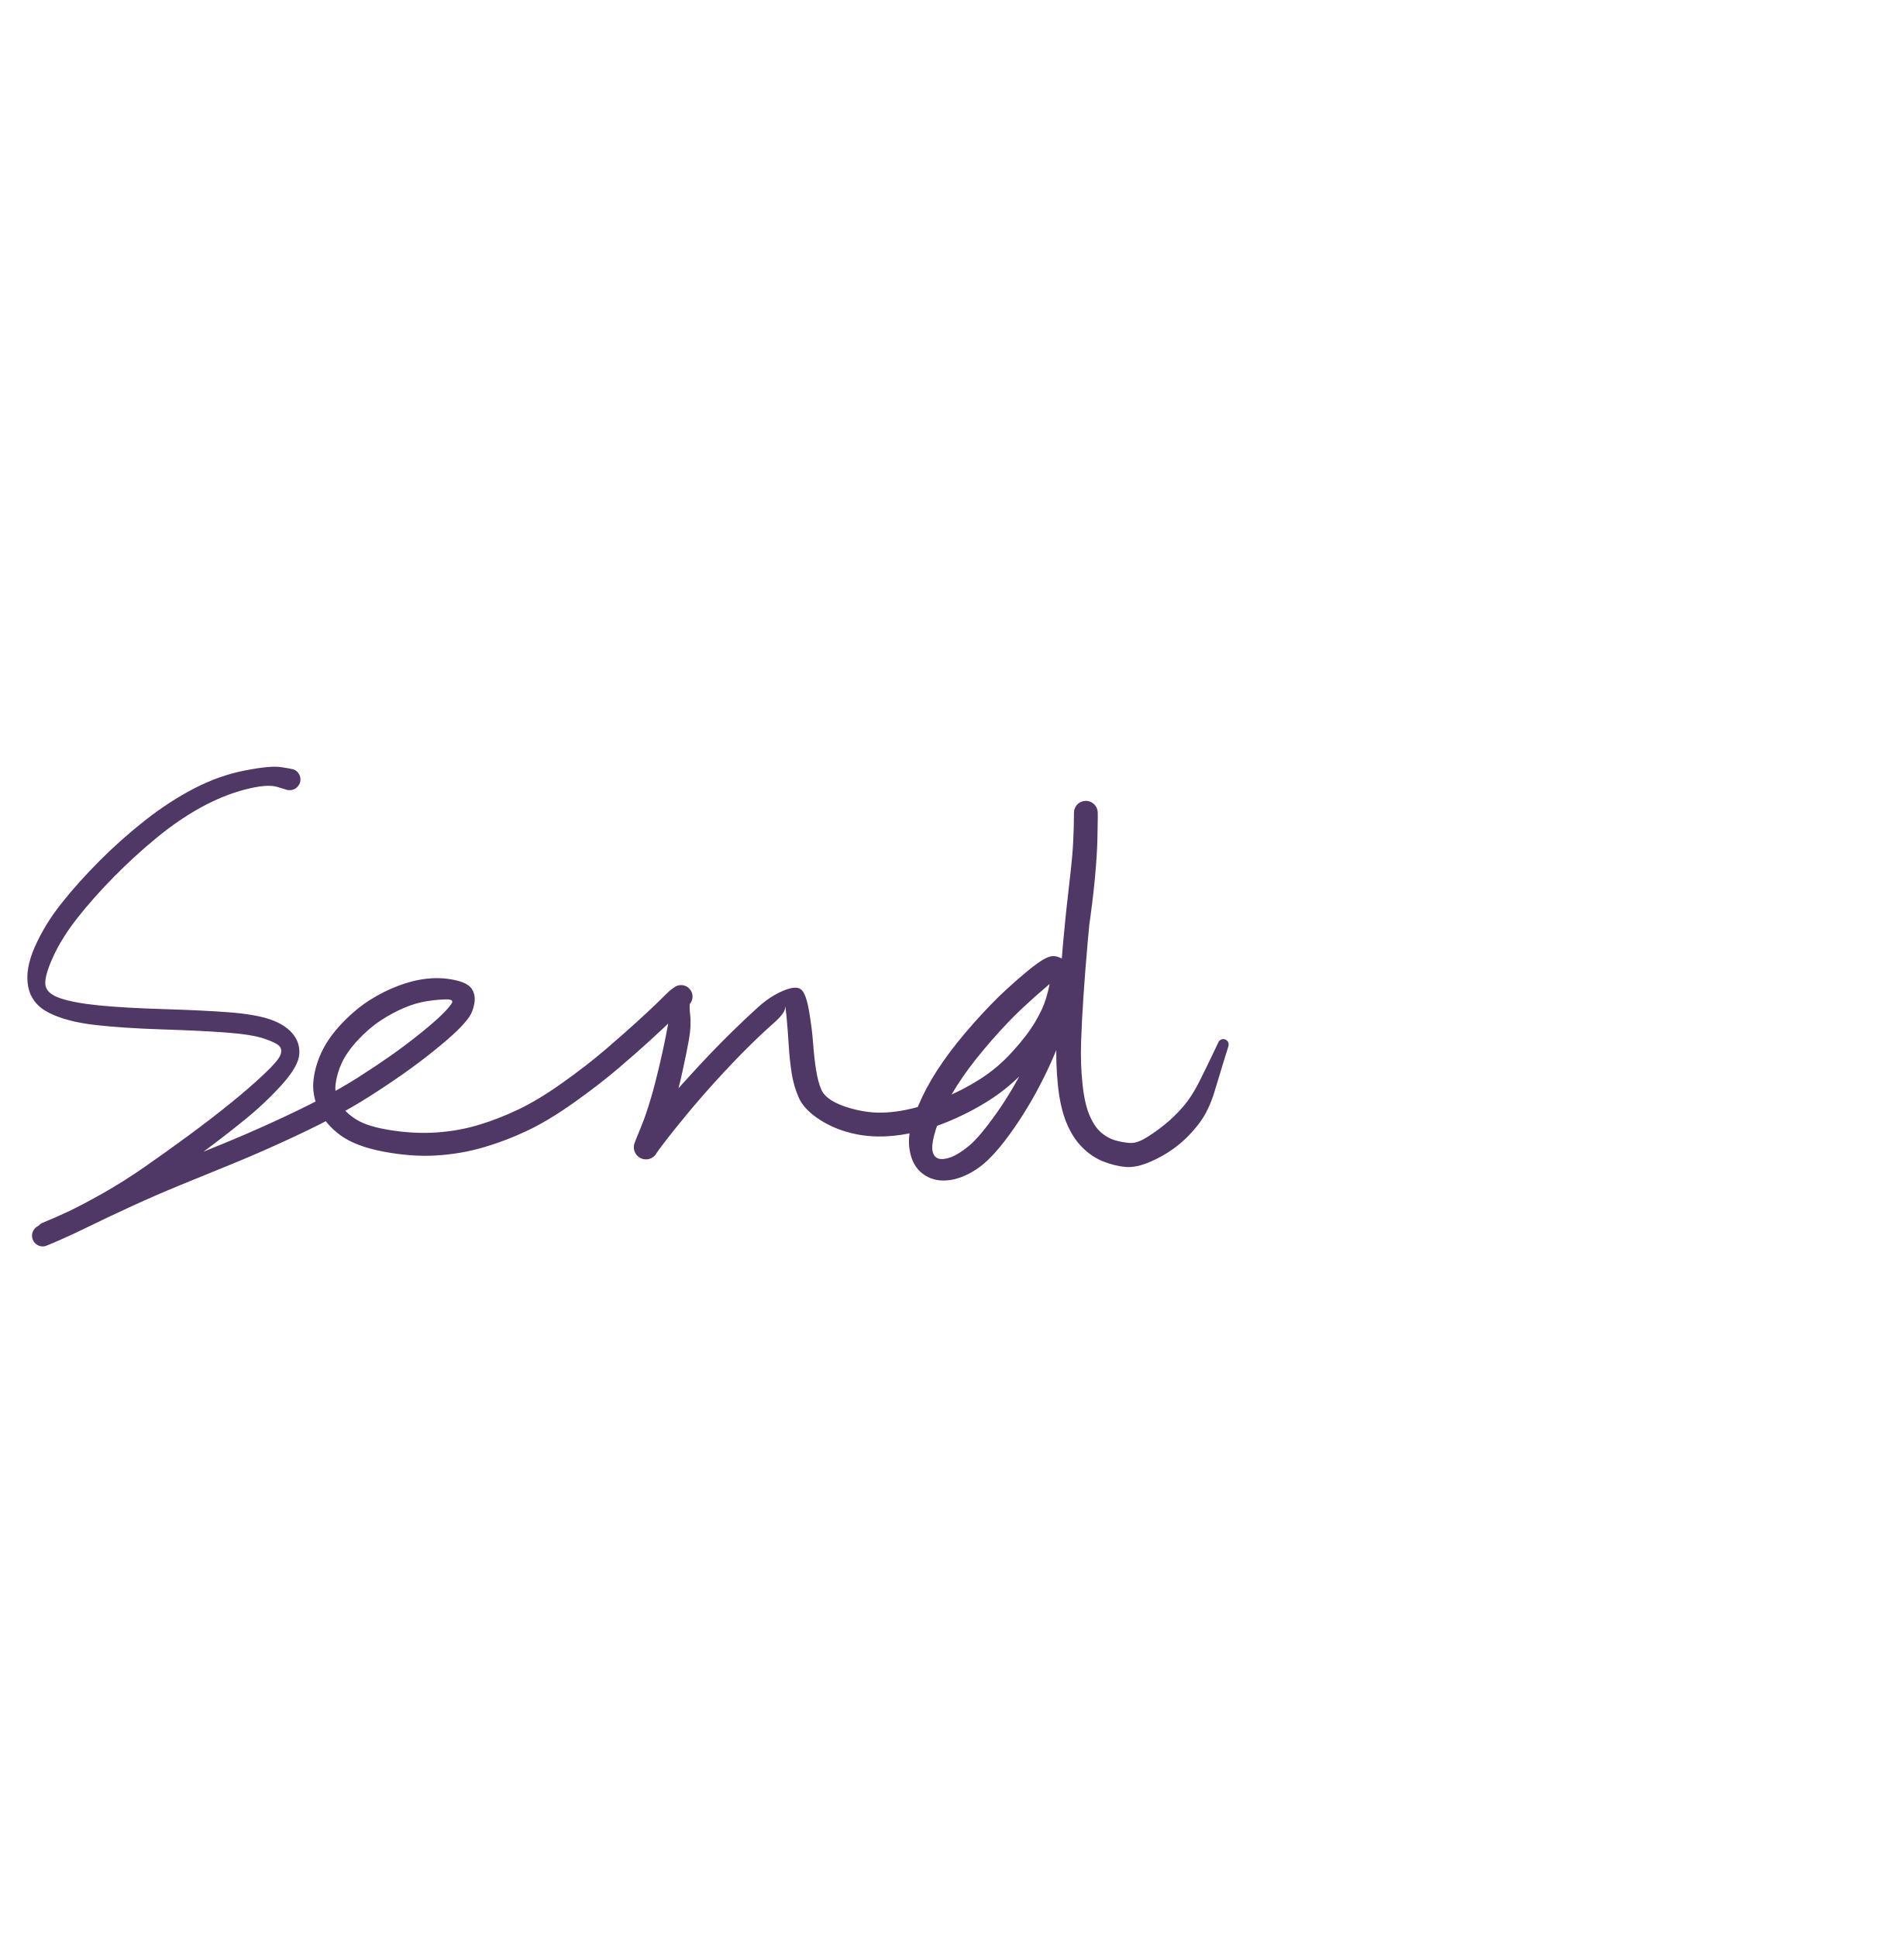
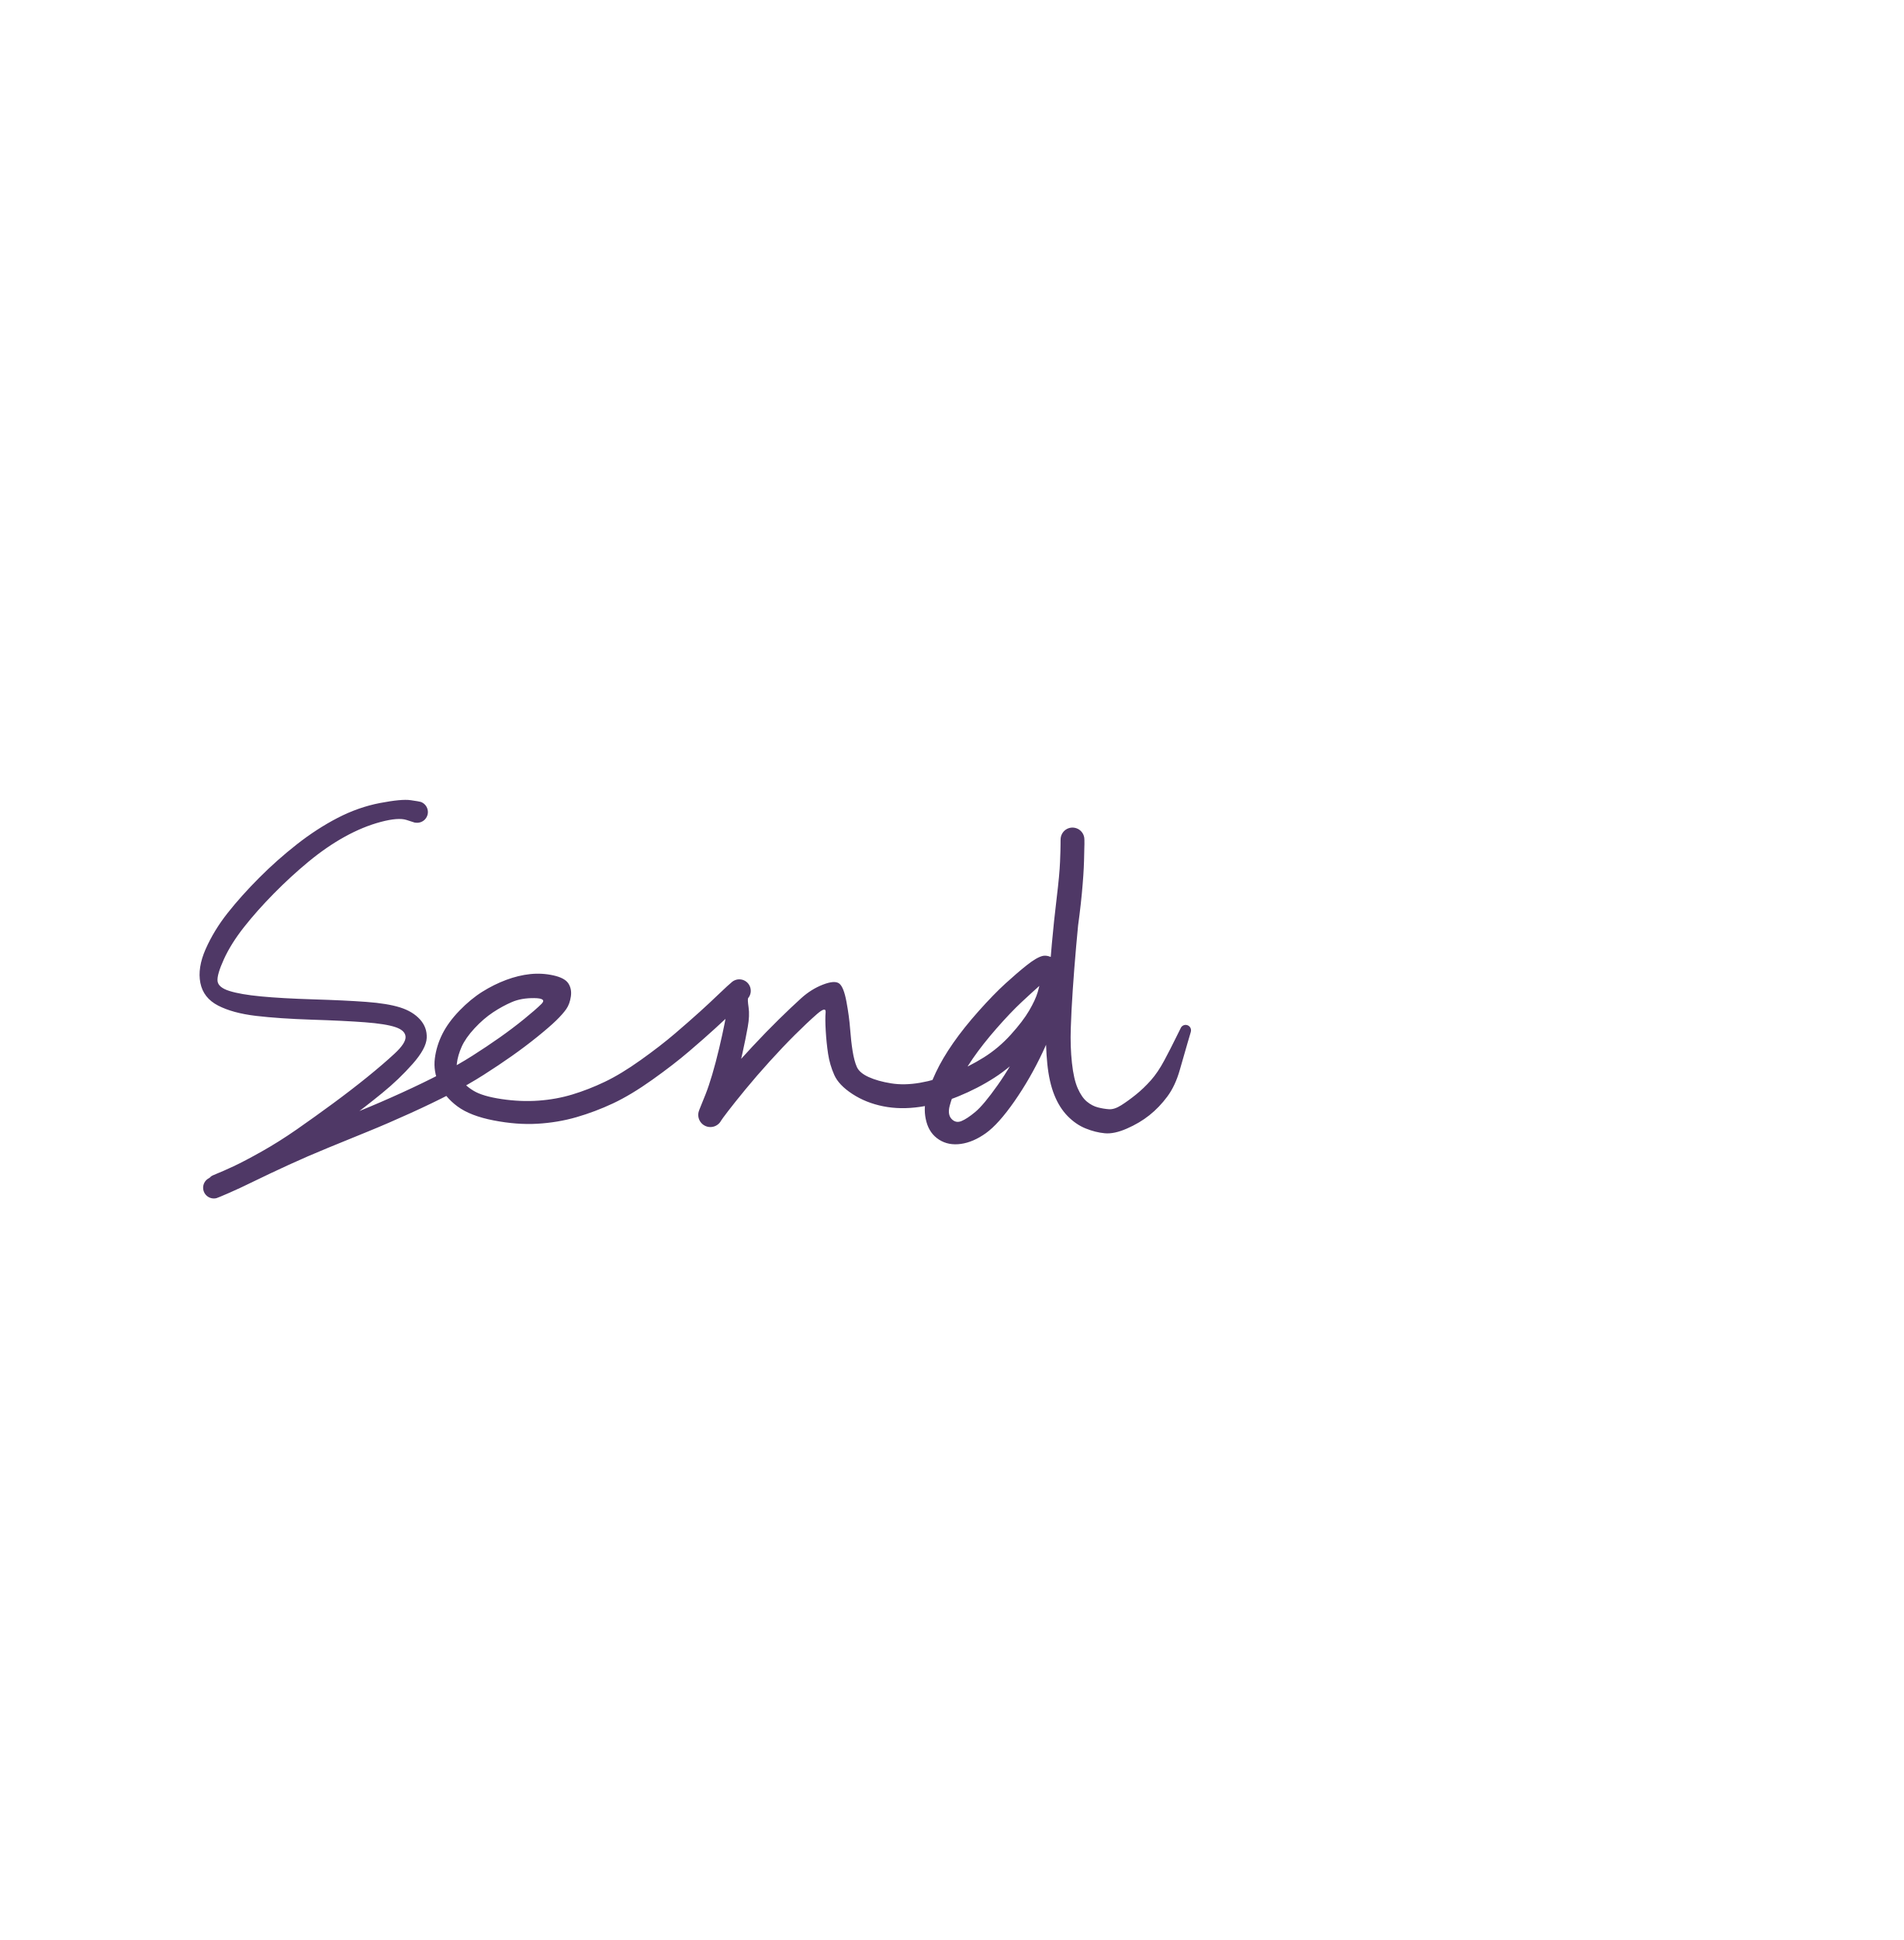
- <svg xmlns="http://www.w3.org/2000/svg" version="1.1" viewBox="0 0 918.465 934.613" width="918.465" height="934.613">
+ <svg xmlns="http://www.w3.org/2000/svg" version="1.1" viewBox="0 0 917.226 934.613" width="917.226" height="934.613">
  <defs>
    <style class="style-fonts">
      </style>
  </defs>
-   <g transform="translate(156.372 376.5888) rotate(0 143.7009 107.964)" stroke="none">
-     <path fill="#4f3866" d="M -17.78,4.57 Q -17.78,4.57 -22.66,3.09 -27.53,1.60 -38.06,4.33 -48.60,7.05 -59.41,12.98 -70.22,18.92 -80.89,27.70 -91.56,36.48 -101.48,46.55 -111.39,56.63 -118.96,66.24 -126.54,75.85 -130.75,85.10 -134.97,94.35 -134.48,98.58 -133.98,102.81 -127.27,105.08 -120.56,107.35 -108.39,108.55 -96.22,109.74 -77.57,110.31 -58.93,110.88 -46.50,111.80 -34.07,112.73 -26.83,115.02 -19.58,117.32 -15.60,121.71 -11.61,126.11 -11.98,131.95 -12.35,137.79 -20.19,146.55 -28.03,155.31 -37.92,163.38 -47.80,171.44 -58.82,179.57 -69.84,187.71 -80.34,195.02 -90.84,202.34 -101.47,208.36 -112.10,214.38 -118.86,217.55 -125.61,220.72 -129.07,222.06 -132.52,223.40 -133.19,223.95 -133.86,224.49 -134.47,224.65 -135.07,224.80 -135.70,224.81 -136.33,224.81 -136.94,224.67 -137.55,224.52 -138.11,224.24 -138.67,223.95 -139.14,223.54 -139.62,223.13 -139.98,222.61 -140.34,222.10 -140.57,221.52 -140.79,220.93 -140.88,220.31 -140.96,219.69 -140.89,219.06 -140.82,218.44 -140.60,217.85 -140.38,217.26 -140.03,216.74 -139.68,216.22 -139.21,215.80 -138.75,215.38 -138.19,215.08 -137.64,214.79 -131.74,212.14 -125.85,209.50 -117.05,205.12 -108.25,200.74 -97.02,195.56 -85.78,190.38 -73.54,185.36 -61.30,180.34 -49.68,175.63 -38.06,170.91 -25.10,165.00 -12.14,159.09 -2.04,153.83 8.05,148.57 16.41,143.26 24.77,137.94 32.33,132.63 39.88,127.31 46.73,121.75 53.58,116.20 57.00,112.81 60.42,109.43 61.56,107.49 62.70,105.55 58.85,105.61 55.00,105.67 49.69,106.46 44.38,107.26 38.67,109.67 32.95,112.08 27.27,115.81 21.60,119.54 16.24,125.30 10.88,131.07 8.48,136.34 6.09,141.61 5.51,146.61 4.93,151.62 7.53,155.92 10.13,160.23 15.63,163.65 21.12,167.07 32.54,168.81 43.95,170.55 54.47,169.81 64.99,169.07 74.57,166.18 84.14,163.30 93.76,158.71 103.39,154.13 115.01,145.85 126.64,137.57 135.21,130.24 143.78,122.90 149.97,117.29 156.17,111.67 159.79,108.16 163.41,104.65 165.16,102.92 166.91,101.20 167.60,100.73 168.29,100.27 168.83,99.86 169.36,99.45 169.98,99.18 170.59,98.91 171.25,98.80 171.92,98.69 172.59,98.74 173.26,98.78 173.90,98.99 174.53,99.20 175.11,99.55 175.68,99.91 176.15,100.39 176.61,100.87 176.96,101.45 177.30,102.03 177.49,102.67 177.68,103.32 177.71,103.99 177.75,104.66 177.62,105.32 177.49,105.98 177.21,106.59 176.92,107.19 176.50,107.72 176.08,108.24 176.61,113.44 177.14,118.64 175.96,125.17 174.78,131.71 172.82,140.61 170.85,149.51 168.74,156.69 166.64,163.87 164.67,169.01 162.70,174.15 161.72,176.63 160.74,179.10 160.41,179.73 160.07,180.36 159.60,180.88 159.12,181.41 158.53,181.81 157.94,182.21 157.28,182.46 156.61,182.70 155.91,182.78 155.20,182.86 154.49,182.77 153.79,182.68 153.13,182.42 152.47,182.16 151.88,181.75 151.30,181.34 150.84,180.81 150.37,180.27 150.05,179.64 149.72,179.01 149.56,178.32 149.39,177.62 149.40,176.91 149.41,176.20 149.58,175.52 149.76,174.83 154.44,168.51 159.13,162.19 165.98,154.21 172.83,146.23 180.85,137.62 188.87,129.02 196.17,121.84 203.47,114.67 209.31,109.41 215.14,104.14 221.32,101.51 227.50,98.88 229.97,100.74 232.44,102.60 233.89,111.01 235.34,119.41 235.87,126.63 236.40,133.84 237.32,139.67 238.25,145.50 239.88,149.22 241.52,152.95 247.14,155.65 252.77,158.35 260.73,159.67 268.70,160.98 278.09,159.40 287.48,157.81 297.35,153.84 307.22,149.87 316.03,144.34 324.83,138.82 332.06,130.83 339.29,122.85 343.01,116.52 346.72,110.20 348.12,105.59 349.53,100.99 350.05,97.73 350.57,94.48 352.81,94.21 355.04,93.94 349.16,98.89 343.29,103.85 336.78,109.92 330.27,115.99 322.07,125.33 313.87,134.68 308.07,143.07 302.28,151.47 298.94,158.74 295.61,166.02 294.26,171.28 292.90,176.55 293.60,179.20 294.30,181.85 296.50,182.47 298.71,183.09 302.38,181.76 306.05,180.42 311.08,176.30 316.12,172.18 324.43,160.44 332.74,148.69 339.81,134.11 346.88,119.54 351.62,103.28 356.37,87.02 358.54,72.08 360.71,57.14 361.55,45.89 362.40,34.64 362.13,27.64 361.85,20.63 361.77,18.12 361.70,15.62 361.77,14.93 361.85,14.24 362.09,13.59 362.33,12.93 362.72,12.36 363.11,11.78 363.63,11.31 364.15,10.85 364.76,10.52 365.37,10.19 366.05,10.02 366.72,9.85 367.42,9.84 368.11,9.83 368.79,9.99 369.47,10.16 370.09,10.47 370.71,10.79 371.23,11.25 371.75,11.70 372.15,12.27 372.56,12.84 372.81,13.49 373.06,14.14 373.15,14.83 373.24,15.52 373.21,18.44 373.18,21.36 372.90,28.94 372.63,36.52 371.05,50.80 369.48,65.08 368.34,78.10 367.20,91.12 366.36,103.38 365.52,115.63 365.17,126.24 364.82,136.84 365.86,146.54 366.90,156.23 369.33,161.76 371.75,167.29 374.97,169.98 378.19,172.68 381.68,173.65 385.18,174.63 388.56,174.89 391.95,175.16 396.33,172.51 400.72,169.87 405.39,166.11 410.06,162.36 414.27,157.52 418.49,152.68 422.12,145.46 425.76,138.24 428.54,132.33 431.32,126.43 431.54,126.06 431.75,125.69 432.07,125.42 432.40,125.14 432.79,124.98 433.18,124.82 433.61,124.79 434.03,124.76 434.44,124.87 434.85,124.98 435.21,125.22 435.56,125.46 435.82,125.79 436.08,126.13 436.22,126.53 436.36,126.93 436.36,127.36 436.36,127.78 436.23,128.19 436.10,128.59 435.84,128.93 435.59,129.27 435.24,129.51 434.89,129.75 434.48,129.87 434.07,129.99 433.65,129.97 433.22,129.95 432.83,129.79 432.43,129.64 432.11,129.37 431.78,129.09 431.56,128.73 431.34,128.37 431.24,127.95 431.15,127.54 431.19,127.12 431.23,126.69 431.41,126.31 431.58,125.92 431.87,125.61 432.16,125.30 432.54,125.10 432.91,124.89 433.33,124.82 433.75,124.75 434.17,124.82 434.59,124.88 434.96,125.08 435.34,125.27 435.64,125.58 435.93,125.89 436.11,126.27 436.29,126.65 436.34,127.08 436.39,127.50 436.30,127.91 436.22,128.33 436.22,128.33 436.22,128.33 434.27,134.56 432.33,140.80 429.58,150.00 426.83,159.21 422.16,165.39 417.50,171.57 411.85,176.07 406.19,180.57 399.03,183.77 391.88,186.96 386.59,186.47 381.30,185.98 375.83,183.81 370.36,181.65 365.68,176.96 360.99,172.26 358.03,164.94 355.07,157.61 353.99,147.03 352.91,136.45 353.30,125.63 353.68,114.80 354.57,102.44 355.46,90.09 356.63,76.91 357.81,63.74 359.46,49.91 361.12,36.07 361.41,28.69 361.71,21.31 361.70,18.47 361.70,15.62 361.77,14.93 361.85,14.24 362.09,13.59 362.33,12.93 362.72,12.36 363.11,11.78 363.63,11.32 364.15,10.85 364.76,10.52 365.37,10.19 366.05,10.02 366.72,9.85 367.42,9.84 368.11,9.83 368.79,9.99 369.47,10.16 370.09,10.47 370.70,10.79 371.23,11.25 371.75,11.70 372.15,12.27 372.55,12.84 372.81,13.49 373.06,14.14 373.15,14.83 373.24,15.52 373.22,18.02 373.20,20.53 373.05,28.02 372.90,35.52 371.84,47.07 370.79,58.62 368.47,74.23 366.16,89.84 361.25,106.94 356.35,124.04 349.05,139.51 341.75,154.98 332.54,168.17 323.33,181.36 316.19,186.53 309.05,191.71 302.09,192.77 295.14,193.83 289.95,190.57 284.76,187.31 283.01,180.84 281.26,174.36 282.96,167.67 284.65,160.97 288.49,152.79 292.33,144.60 298.57,135.64 304.81,126.69 313.48,116.95 322.16,107.21 328.97,100.99 335.77,94.77 341.30,90.35 346.83,85.93 350.14,84.97 353.45,84.02 357.46,86.94 361.48,89.86 361.72,93.23 361.96,96.61 361.02,100.57 360.08,104.54 358.05,110.11 356.03,115.69 351.66,122.90 347.29,130.12 339.02,139.04 330.75,147.96 321.12,154.13 311.49,160.30 300.42,164.83 289.36,169.36 278.07,171.01 266.79,172.66 256.92,170.72 247.06,168.77 239.31,163.81 231.57,158.85 229.03,153.14 226.49,147.44 225.52,141.04 224.54,134.64 224.12,127.59 223.69,120.53 223.06,113.87 222.42,107.22 222.39,109.72 222.35,112.23 216.67,117.25 210.98,122.26 203.90,129.30 196.83,136.34 189.08,144.87 181.34,153.39 174.84,161.27 168.34,169.14 164.54,174.12 160.74,179.10 160.41,179.73 160.07,180.36 159.60,180.88 159.12,181.41 158.53,181.81 157.94,182.21 157.28,182.46 156.61,182.70 155.91,182.78 155.20,182.86 154.50,182.77 153.79,182.68 153.13,182.42 152.47,182.16 151.89,181.75 151.30,181.34 150.84,180.81 150.37,180.27 150.05,179.64 149.72,179.01 149.56,178.32 149.39,177.63 149.40,176.92 149.41,176.20 149.58,175.52 149.76,174.83 150.77,172.37 151.79,169.91 153.64,165.24 155.48,160.58 157.51,153.75 159.54,146.93 161.58,138.27 163.62,129.62 164.83,123.39 166.04,117.16 166.68,113.29 167.31,109.42 167.80,104.84 168.29,100.27 168.83,99.86 169.36,99.45 169.98,99.18 170.59,98.91 171.25,98.80 171.92,98.69 172.59,98.74 173.26,98.78 173.89,98.99 174.53,99.20 175.10,99.55 175.68,99.91 176.15,100.39 176.61,100.87 176.96,101.45 177.30,102.03 177.49,102.67 177.68,103.31 177.71,103.99 177.75,104.66 177.62,105.32 177.49,105.98 177.21,106.58 176.92,107.19 176.50,107.72 176.08,108.24 175.28,108.65 174.48,109.06 172.73,110.76 170.98,112.45 167.23,116.08 163.49,119.71 157.19,125.47 150.90,131.23 141.95,138.87 133.01,146.51 120.60,155.35 108.18,164.19 97.75,169.09 87.32,173.99 76.55,177.11 65.78,180.23 53.94,180.94 42.11,181.64 28.64,179.08 15.17,176.52 7.87,171.18 0.57,165.84 -2.72,158.60 -6.02,151.36 -5.09,144.13 -4.15,136.90 -0.79,130.15 2.57,123.41 9.00,116.75 15.44,110.10 22.11,105.89 28.78,101.69 35.85,99.03 42.91,96.36 49.64,95.63 56.37,94.90 62.80,96.24 69.23,97.58 71.19,100.50 73.14,103.43 72.49,107.40 71.85,111.37 69.90,114.20 67.95,117.02 64.13,120.75 60.30,124.49 53.16,130.26 46.02,136.02 38.26,141.49 30.50,146.95 21.75,152.51 13.00,158.08 2.65,163.46 -7.70,168.84 -20.87,174.83 -34.04,180.81 -45.64,185.53 -57.24,190.25 -69.27,195.18 -81.30,200.11 -92.41,205.22 -103.53,210.32 -112.56,214.74 -121.59,219.17 -127.72,221.83 -133.86,224.49 -134.46,224.65 -135.07,224.80 -135.70,224.81 -136.33,224.81 -136.94,224.67 -137.55,224.52 -138.11,224.24 -138.67,223.95 -139.14,223.54 -139.61,223.13 -139.98,222.61 -140.34,222.10 -140.57,221.52 -140.79,220.93 -140.88,220.31 -140.96,219.69 -140.89,219.06 -140.82,218.44 -140.60,217.85 -140.38,217.26 -140.03,216.74 -139.68,216.22 -139.21,215.80 -138.75,215.38 -138.19,215.08 -137.64,214.79 -137.14,214.22 -136.64,213.65 -133.38,212.37 -130.12,211.10 -123.72,208.11 -117.32,205.12 -107.11,199.38 -96.90,193.63 -86.51,186.41 -76.13,179.18 -65.29,171.21 -54.46,163.24 -45.05,155.62 -35.63,147.99 -28.87,141.57 -22.10,135.15 -21.09,132.45 -20.08,129.76 -21.65,128.11 -23.22,126.47 -29.05,124.52 -34.88,122.56 -47.06,121.63 -59.24,120.71 -78.25,120.10 -97.26,119.49 -110.78,117.92 -124.29,116.35 -132.70,112.12 -141.11,107.89 -142.76,99.53 -144.40,91.17 -139.59,80.31 -134.77,69.44 -126.79,59.37 -118.82,49.29 -108.43,38.86 -98.05,28.43 -86.48,19.32 -74.91,10.20 -62.86,3.92 -50.81,-2.35 -38.35,-4.80 -25.90,-7.26 -20.67,-6.43 -15.45,-5.60 -14.86,-5.39 -14.26,-5.17 -13.74,-4.82 -13.22,-4.48 -12.79,-4.01 -12.37,-3.55 -12.06,-2.99 -11.76,-2.44 -11.60,-1.83 -11.44,-1.23 -11.43,-0.60 -11.42,0.02 -11.56,0.64 -11.70,1.25 -11.99,1.81 -12.27,2.38 -12.68,2.85 -13.09,3.33 -13.60,3.70 -14.11,4.06 -14.70,4.30 -15.28,4.53 -15.90,4.62 -16.53,4.70 -17.15,4.64 -17.78,4.57 -17.78,4.57 L -17.78,4.57 Z" />
+   <g transform="translate(240.6757 392.4298) rotate(0 92.11756 87.9581)" stroke="none">
+     <path fill="#4f3866" d="M -40.85,3.86 Q -40.85,3.86 -44.83,2.58 -48.81,1.30 -57.30,3.56 -65.79,5.83 -74.56,10.67 -83.34,15.52 -92.04,22.71 -100.73,29.90 -108.84,38.15 -116.95,46.40 -123.14,54.26 -129.33,62.12 -132.75,69.58 -136.16,77.05 -135.86,80.16 -135.55,83.27 -130.18,84.96 -124.82,86.66 -114.93,87.60 -105.04,88.55 -89.75,89.02 -74.45,89.48 -64.21,90.24 -53.97,91.00 -47.89,92.91 -41.81,94.83 -38.31,98.69 -34.82,102.55 -35.07,107.63 -35.31,112.72 -41.86,120.13 -48.40,127.54 -56.57,134.20 -64.74,140.87 -73.82,147.57 -82.89,154.28 -91.53,160.30 -100.17,166.33 -108.95,171.30 -117.73,176.27 -123.32,178.89 -128.90,181.52 -131.76,182.63 -134.61,183.73 -135.18,184.18 -135.75,184.62 -136.35,184.78 -136.96,184.94 -137.59,184.94 -138.22,184.95 -138.83,184.80 -139.44,184.66 -140.00,184.37 -140.56,184.09 -141.03,183.67 -141.50,183.26 -141.86,182.75 -142.23,182.23 -142.45,181.65 -142.68,181.06 -142.76,180.44 -142.84,179.82 -142.77,179.20 -142.70,178.57 -142.49,177.98 -142.27,177.39 -141.92,176.87 -141.57,176.35 -141.10,175.93 -140.63,175.51 -140.08,175.22 -139.53,174.92 -134.70,172.75 -129.87,170.58 -122.66,166.98 -115.45,163.39 -106.20,159.12 -96.95,154.86 -86.87,150.72 -76.79,146.58 -67.24,142.71 -57.68,138.83 -47.04,133.98 -36.40,129.12 -28.12,124.81 -19.84,120.50 -13.00,116.15 -6.16,111.80 0.02,107.45 6.21,103.09 11.82,98.54 17.42,93.99 20.20,91.24 22.98,88.49 16.78,88.42 10.59,88.34 6.01,90.30 1.43,92.26 -3.14,95.29 -7.71,98.32 -12.03,102.97 -16.34,107.63 -18.22,111.83 -20.10,116.04 -20.55,119.95 -20.99,123.87 -18.92,127.15 -16.84,130.43 -12.48,133.07 -8.12,135.71 1.07,137.07 10.27,138.43 18.80,137.81 27.34,137.20 35.10,134.85 42.87,132.50 50.71,128.76 58.55,125.02 68.03,118.26 77.52,111.50 84.54,105.50 91.55,99.50 96.63,94.90 101.71,90.29 104.68,87.41 107.65,84.54 109.65,82.73 111.64,80.92 112.18,80.51 112.71,80.10 113.33,79.84 113.94,79.57 114.60,79.45 115.27,79.34 115.94,79.39 116.61,79.44 117.25,79.64 117.88,79.85 118.46,80.21 119.03,80.56 119.50,81.04 119.97,81.52 120.31,82.10 120.65,82.68 120.84,83.32 121.03,83.97 121.06,84.64 121.10,85.31 120.97,85.97 120.84,86.63 120.56,87.24 120.27,87.85 119.85,88.37 119.43,88.90 120.02,92.88 120.60,96.86 119.63,102.26 118.67,107.67 117.05,115.01 115.44,122.34 113.70,128.28 111.97,134.22 110.34,138.48 108.71,142.75 107.91,144.79 107.11,146.83 106.77,147.45 106.43,148.08 105.96,148.61 105.48,149.13 104.89,149.53 104.31,149.93 103.64,150.18 102.97,150.42 102.27,150.50 101.56,150.58 100.86,150.49 100.15,150.40 99.49,150.14 98.83,149.88 98.25,149.47 97.67,149.07 97.20,148.53 96.73,147.99 96.41,147.36 96.08,146.73 95.92,146.04 95.76,145.35 95.76,144.64 95.77,143.93 95.94,143.24 96.12,142.55 100.05,137.24 103.98,131.92 109.64,125.35 115.31,118.78 121.93,111.70 128.55,104.61 134.57,98.70 140.59,92.79 145.40,88.44 150.21,84.10 155.84,81.92 161.46,79.75 163.65,81.36 165.84,82.97 167.17,90.12 168.50,97.27 168.94,103.22 169.38,109.16 170.14,113.90 170.90,118.65 172.16,121.53 173.42,124.42 177.86,126.44 182.30,128.46 188.68,129.48 195.06,130.51 202.61,129.21 210.16,127.91 218.17,124.70 226.18,121.48 233.34,117.00 240.51,112.51 246.36,106.03 252.22,99.55 255.21,94.43 258.21,89.30 259.31,85.60 260.41,81.91 260.80,79.29 261.19,76.68 263.60,76.99 266.02,77.31 261.45,81.35 256.88,85.38 251.55,90.36 246.23,95.34 239.53,102.98 232.83,110.63 228.10,117.48 223.38,124.33 220.68,130.24 217.99,136.14 216.91,140.34 215.82,144.54 217.85,146.66 219.88,148.77 222.60,147.65 225.33,146.53 229.28,143.23 233.24,139.94 239.99,130.41 246.74,120.88 252.53,108.98 258.32,97.08 262.21,83.78 266.10,70.48 267.87,58.26 269.64,46.04 270.32,36.82 270.99,27.60 270.73,21.88 270.46,16.16 270.39,14.10 270.32,12.04 270.40,11.35 270.48,10.66 270.72,10.01 270.96,9.36 271.35,8.78 271.74,8.20 272.25,7.74 272.77,7.27 273.38,6.94 274.00,6.61 274.67,6.44 275.35,6.27 276.04,6.26 276.74,6.26 277.41,6.42 278.09,6.58 278.71,6.90 279.33,7.21 279.85,7.67 280.38,8.13 280.78,8.70 281.18,9.27 281.43,9.92 281.68,10.56 281.77,11.25 281.86,11.94 281.84,14.35 281.81,16.75 281.58,23.00 281.36,29.25 280.07,41.04 278.78,52.82 277.85,63.51 276.91,74.20 276.23,84.27 275.54,94.34 275.26,103.04 274.97,111.74 275.82,119.63 276.68,127.52 278.62,131.90 280.57,136.29 283.09,138.33 285.60,140.37 288.30,141.06 291.00,141.76 293.61,141.95 296.23,142.15 299.58,140.03 302.94,137.90 306.69,134.88 310.44,131.86 313.87,128.00 317.29,124.14 320.36,118.38 323.43,112.62 325.79,107.79 328.15,102.97 328.37,102.60 328.59,102.23 328.91,101.96 329.23,101.68 329.62,101.52 330.02,101.36 330.44,101.33 330.86,101.30 331.28,101.42 331.69,101.53 332.04,101.76 332.39,102.00 332.65,102.33 332.91,102.67 333.05,103.07 333.19,103.47 333.19,103.90 333.20,104.32 333.07,104.73 332.93,105.13 332.68,105.47 332.42,105.81 332.07,106.05 331.72,106.29 331.32,106.41 330.91,106.53 330.48,106.51 330.06,106.49 329.66,106.33 329.27,106.18 328.94,105.91 328.61,105.63 328.39,105.27 328.17,104.91 328.08,104.50 327.98,104.08 328.02,103.66 328.07,103.24 328.24,102.85 328.42,102.46 328.71,102.15 329.00,101.84 329.37,101.64 329.74,101.44 330.16,101.36 330.58,101.29 331.00,101.36 331.42,101.42 331.80,101.62 332.18,101.81 332.47,102.12 332.76,102.43 332.95,102.81 333.13,103.20 333.18,103.62 333.23,104.04 333.14,104.46 333.05,104.87 333.05,104.87 333.05,104.87 331.53,110.03 330.01,115.18 327.82,122.92 325.64,130.67 321.76,135.87 317.89,141.07 313.15,144.84 308.41,148.61 302.28,151.28 296.15,153.96 291.64,153.53 287.12,153.11 282.45,151.22 277.77,149.34 273.79,145.30 269.81,141.26 267.33,135.08 264.85,128.90 263.96,120.12 263.07,111.34 263.39,102.42 263.70,93.50 264.44,83.34 265.18,73.17 266.14,62.32 267.11,51.48 268.48,40.14 269.85,28.81 270.09,22.76 270.34,16.71 270.33,14.38 270.32,12.05 270.40,11.35 270.48,10.66 270.72,10.01 270.96,9.36 271.35,8.78 271.74,8.20 272.25,7.74 272.77,7.27 273.38,6.94 274.00,6.62 274.67,6.44 275.35,6.27 276.04,6.26 276.74,6.26 277.41,6.42 278.09,6.58 278.71,6.90 279.33,7.21 279.85,7.67 280.38,8.13 280.78,8.70 281.18,9.27 281.43,9.91 281.68,10.56 281.77,11.25 281.86,11.94 281.84,14.00 281.81,16.06 281.65,22.27 281.49,28.47 280.60,37.99 279.71,47.52 277.80,60.41 275.89,73.30 271.84,87.44 267.79,101.58 261.77,114.38 255.75,127.17 248.10,138.15 240.45,149.12 234.39,153.46 228.33,157.81 222.32,158.66 216.31,159.51 211.78,156.60 207.24,153.68 205.71,148.02 204.18,142.35 205.60,136.72 207.02,131.09 210.23,124.28 213.43,117.47 218.60,110.06 223.77,102.64 230.94,94.60 238.12,86.55 243.74,81.43 249.36,76.30 254.02,72.60 258.68,68.89 261.56,68.14 264.43,67.39 268.30,70.13 272.18,72.88 272.38,75.85 272.58,78.82 271.77,82.13 270.96,85.45 269.24,90.13 267.51,94.80 263.86,100.81 260.21,106.82 253.32,114.23 246.43,121.65 238.44,126.78 230.45,131.92 221.24,135.69 212.04,139.46 202.59,140.82 193.15,142.19 184.87,140.53 176.58,138.88 170.03,134.60 163.48,130.32 161.31,125.45 159.14,120.58 158.33,115.27 157.53,109.96 157.19,104.17 156.85,98.39 157.14,95.29 157.42,92.19 152.76,96.29 148.10,100.39 142.30,106.16 136.50,111.94 130.16,118.94 123.81,125.95 118.50,132.41 113.19,138.88 110.15,142.85 107.11,146.83 106.77,147.45 106.43,148.08 105.96,148.61 105.48,149.13 104.89,149.53 104.31,149.93 103.64,150.18 102.97,150.42 102.27,150.50 101.56,150.58 100.86,150.49 100.15,150.40 99.49,150.14 98.83,149.88 98.25,149.48 97.67,149.07 97.20,148.53 96.73,147.99 96.41,147.36 96.08,146.73 95.92,146.04 95.76,145.35 95.76,144.64 95.77,143.93 95.94,143.24 96.12,142.55 96.96,140.53 97.80,138.51 99.31,134.71 100.81,130.92 102.47,125.34 104.13,119.76 105.82,112.67 107.50,105.57 108.50,100.48 109.50,95.38 110.02,92.33 110.55,89.29 111.09,85.10 111.64,80.92 112.18,80.51 112.71,80.10 113.33,79.84 113.94,79.57 114.60,79.45 115.27,79.34 115.94,79.39 116.61,79.44 117.25,79.64 117.88,79.85 118.45,80.21 119.03,80.56 119.50,81.04 119.96,81.52 120.31,82.10 120.65,82.68 120.84,83.32 121.03,83.97 121.06,84.64 121.10,85.31 120.97,85.97 120.84,86.63 120.56,87.24 120.27,87.85 119.85,88.37 119.43,88.90 117.32,90.62 115.22,92.34 112.13,95.34 109.04,98.33 103.85,103.08 98.67,107.82 91.28,114.13 83.90,120.45 73.62,127.76 63.34,135.08 54.69,139.14 46.04,143.19 37.08,145.78 28.12,148.37 18.27,148.94 8.43,149.52 -2.82,147.34 -14.08,145.16 -20.24,140.60 -26.40,136.04 -29.17,129.83 -31.95,123.61 -31.15,117.47 -30.36,111.33 -27.50,105.65 -24.64,99.97 -19.26,94.42 -13.88,88.87 -8.30,85.37 -2.73,81.88 3.19,79.66 9.12,77.45 14.78,76.85 20.44,76.26 25.95,77.47 31.47,78.69 33.19,81.36 34.92,84.04 34.38,87.66 33.85,91.28 32.18,93.68 30.51,96.08 27.33,99.18 24.14,102.28 18.25,107.04 12.35,111.80 5.95,116.31 -0.43,120.81 -7.66,125.41 -14.89,130.01 -23.42,134.44 -31.96,138.87 -42.81,143.80 -53.66,148.73 -63.19,152.61 -72.72,156.49 -82.60,160.54 -92.47,164.58 -101.60,168.77 -110.72,172.96 -118.17,176.60 -125.61,180.25 -130.68,182.43 -135.74,184.62 -136.35,184.78 -136.96,184.94 -137.59,184.94 -138.22,184.95 -138.83,184.80 -139.44,184.66 -140.00,184.37 -140.56,184.09 -141.03,183.67 -141.50,183.26 -141.86,182.75 -142.23,182.24 -142.45,181.65 -142.68,181.07 -142.76,180.44 -142.84,179.82 -142.77,179.20 -142.71,178.57 -142.49,177.98 -142.27,177.39 -141.92,176.87 -141.57,176.35 -141.10,175.93 -140.64,175.51 -140.08,175.22 -139.53,174.92 -139.13,174.45 -138.74,173.98 -136.07,172.94 -133.41,171.89 -128.18,169.46 -122.95,167.02 -114.59,162.32 -106.23,157.62 -97.70,151.69 -89.18,145.75 -80.29,139.22 -71.40,132.68 -63.70,126.45 -56.00,120.21 -50.53,115.14 -45.07,110.07 -45.26,107.03 -45.44,103.99 -50.11,102.41 -54.78,100.83 -64.77,100.07 -74.76,99.31 -90.42,98.81 -106.09,98.30 -117.32,96.98 -128.55,95.65 -135.61,92.00 -142.68,88.35 -144.13,81.11 -145.59,73.87 -141.58,64.79 -137.56,55.72 -130.97,47.39 -124.38,39.06 -115.80,30.46 -107.22,21.85 -97.63,14.33 -88.03,6.80 -78.02,1.61 -68.00,-3.57 -57.59,-5.57 -47.17,-7.56 -42.85,-6.94 -38.52,-6.32 -37.93,-6.10 -37.34,-5.89 -36.81,-5.54 -36.29,-5.19 -35.87,-4.73 -35.44,-4.26 -35.14,-3.71 -34.84,-3.16 -34.68,-2.55 -34.52,-1.94 -34.50,-1.31 -34.49,-0.68 -34.63,-0.07 -34.78,0.54 -35.06,1.10 -35.34,1.66 -35.75,2.14 -36.16,2.62 -36.67,2.98 -37.19,3.35 -37.77,3.58 -38.36,3.81 -38.98,3.90 -39.60,3.99 -40.23,3.92 -40.85,3.85 -40.85,3.86 L -40.85,3.86 Z" />
  </g>
</svg>
